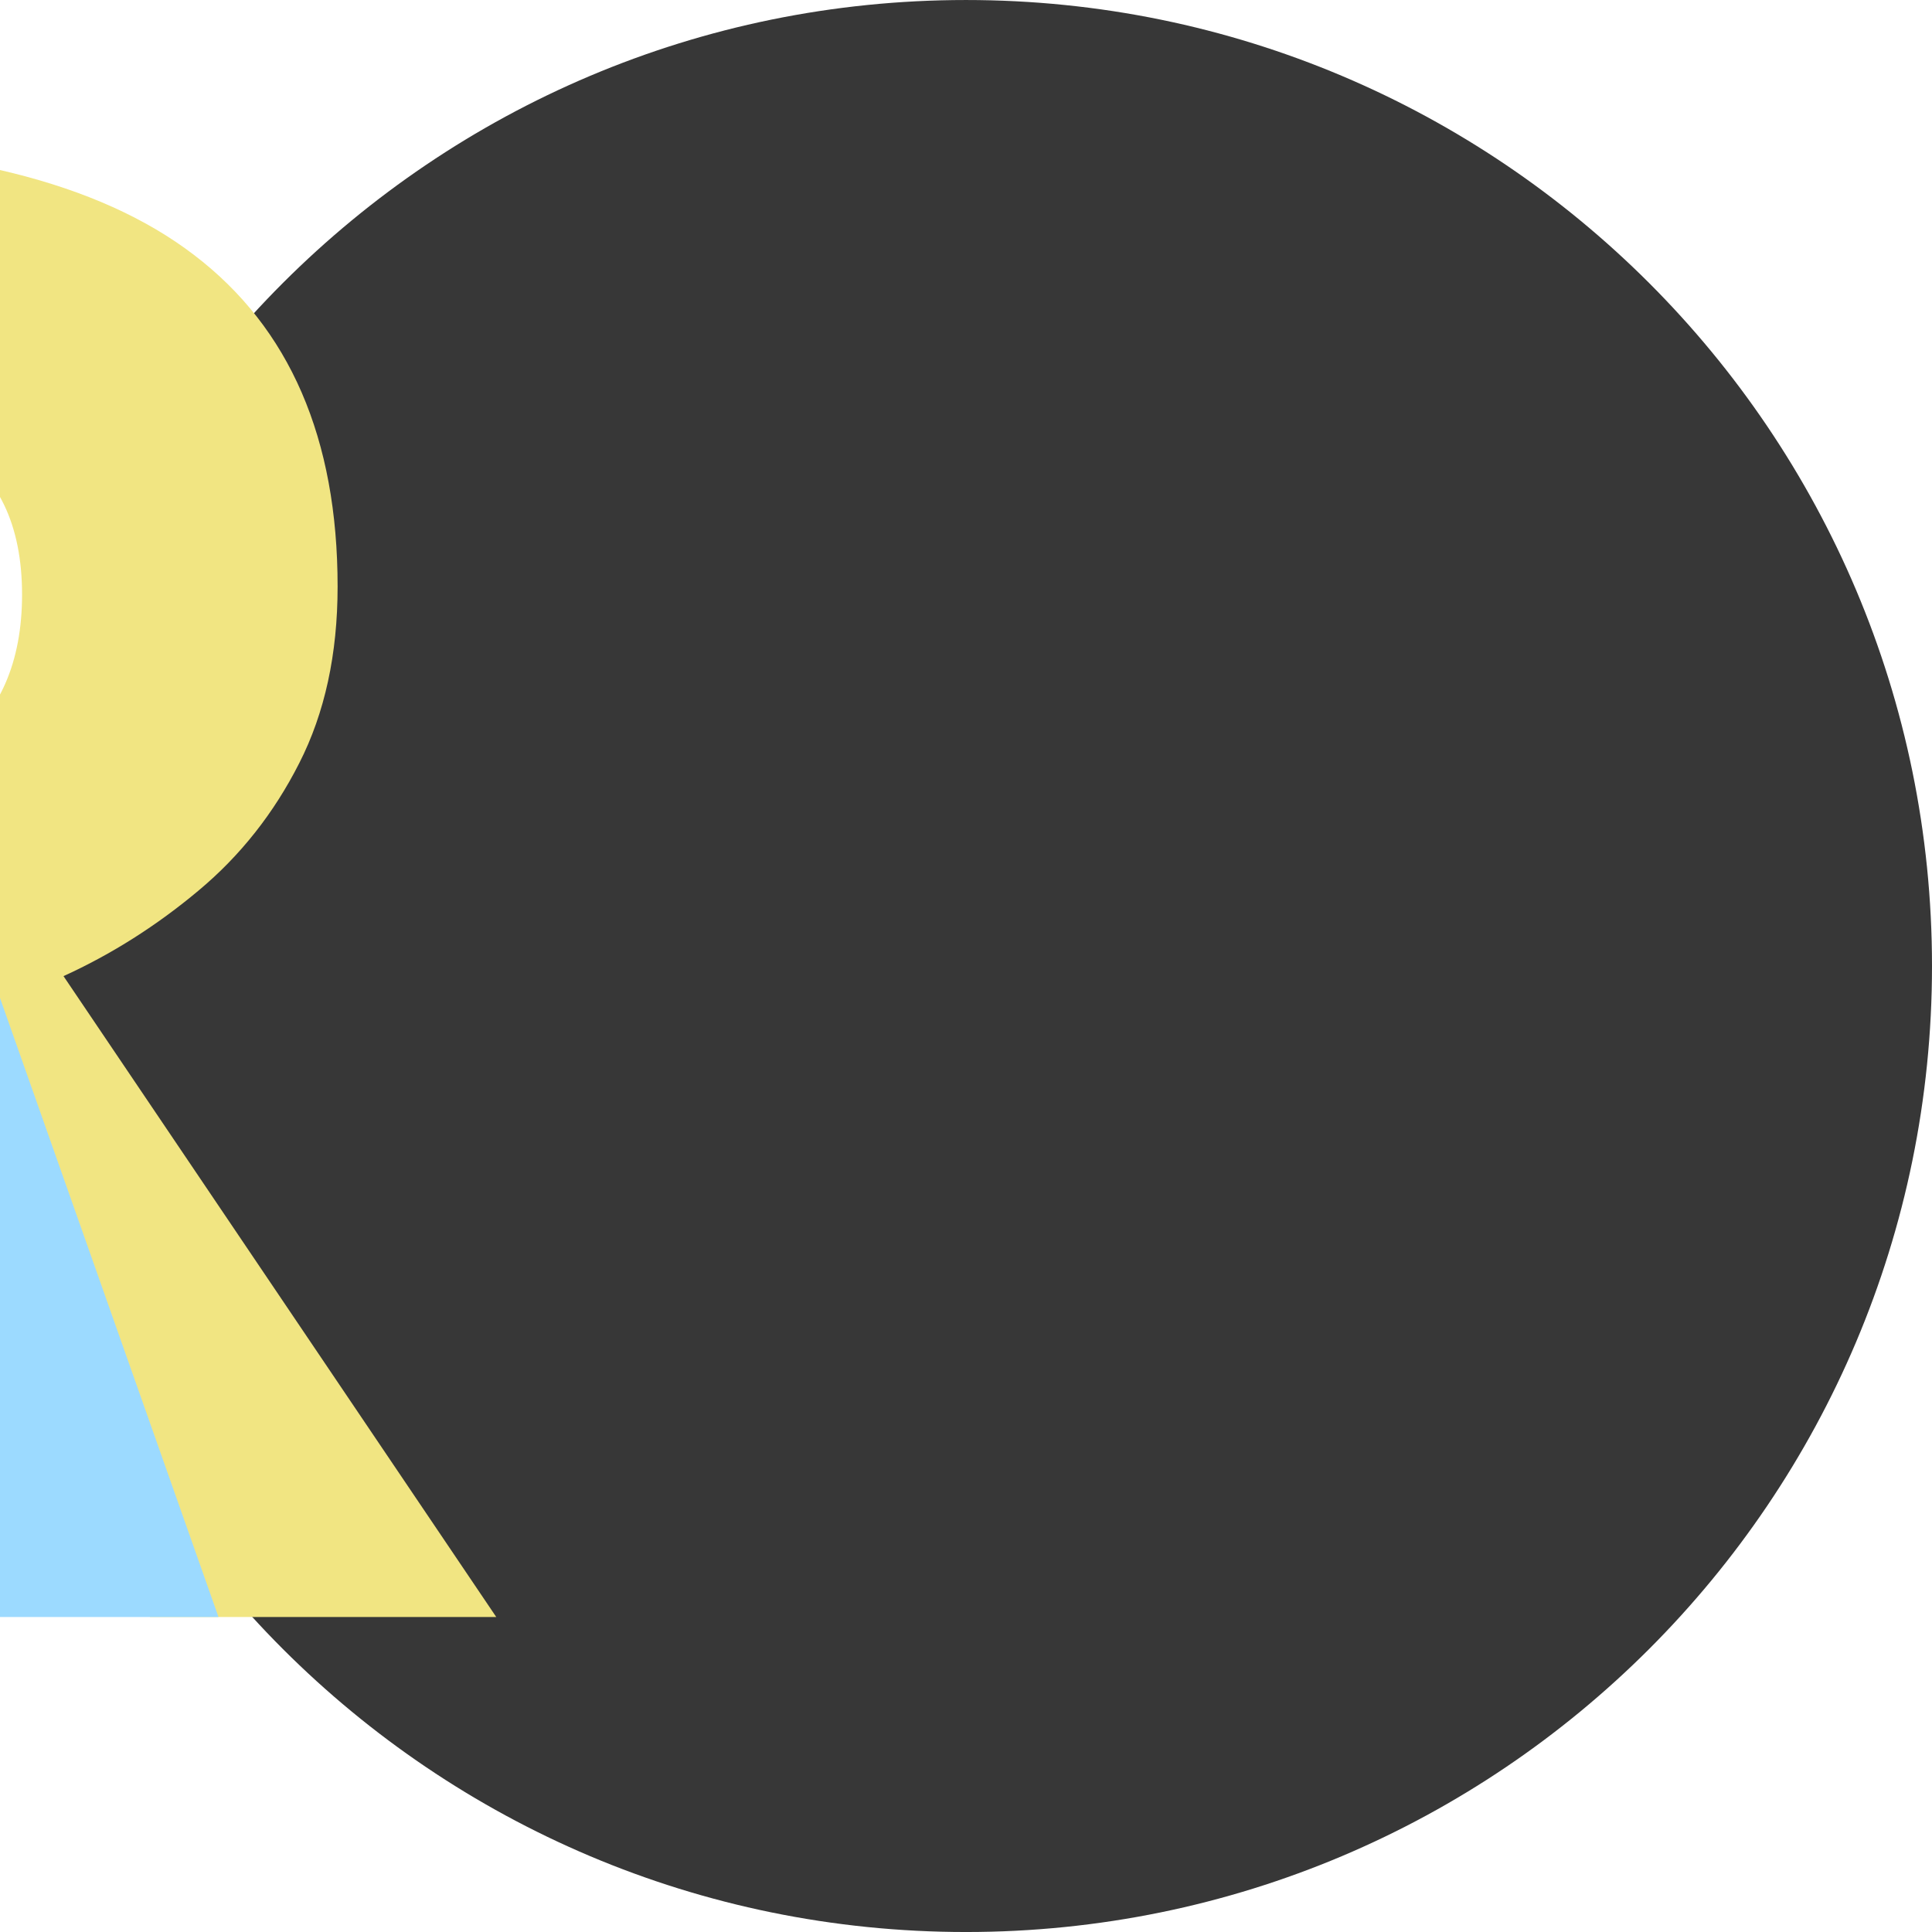
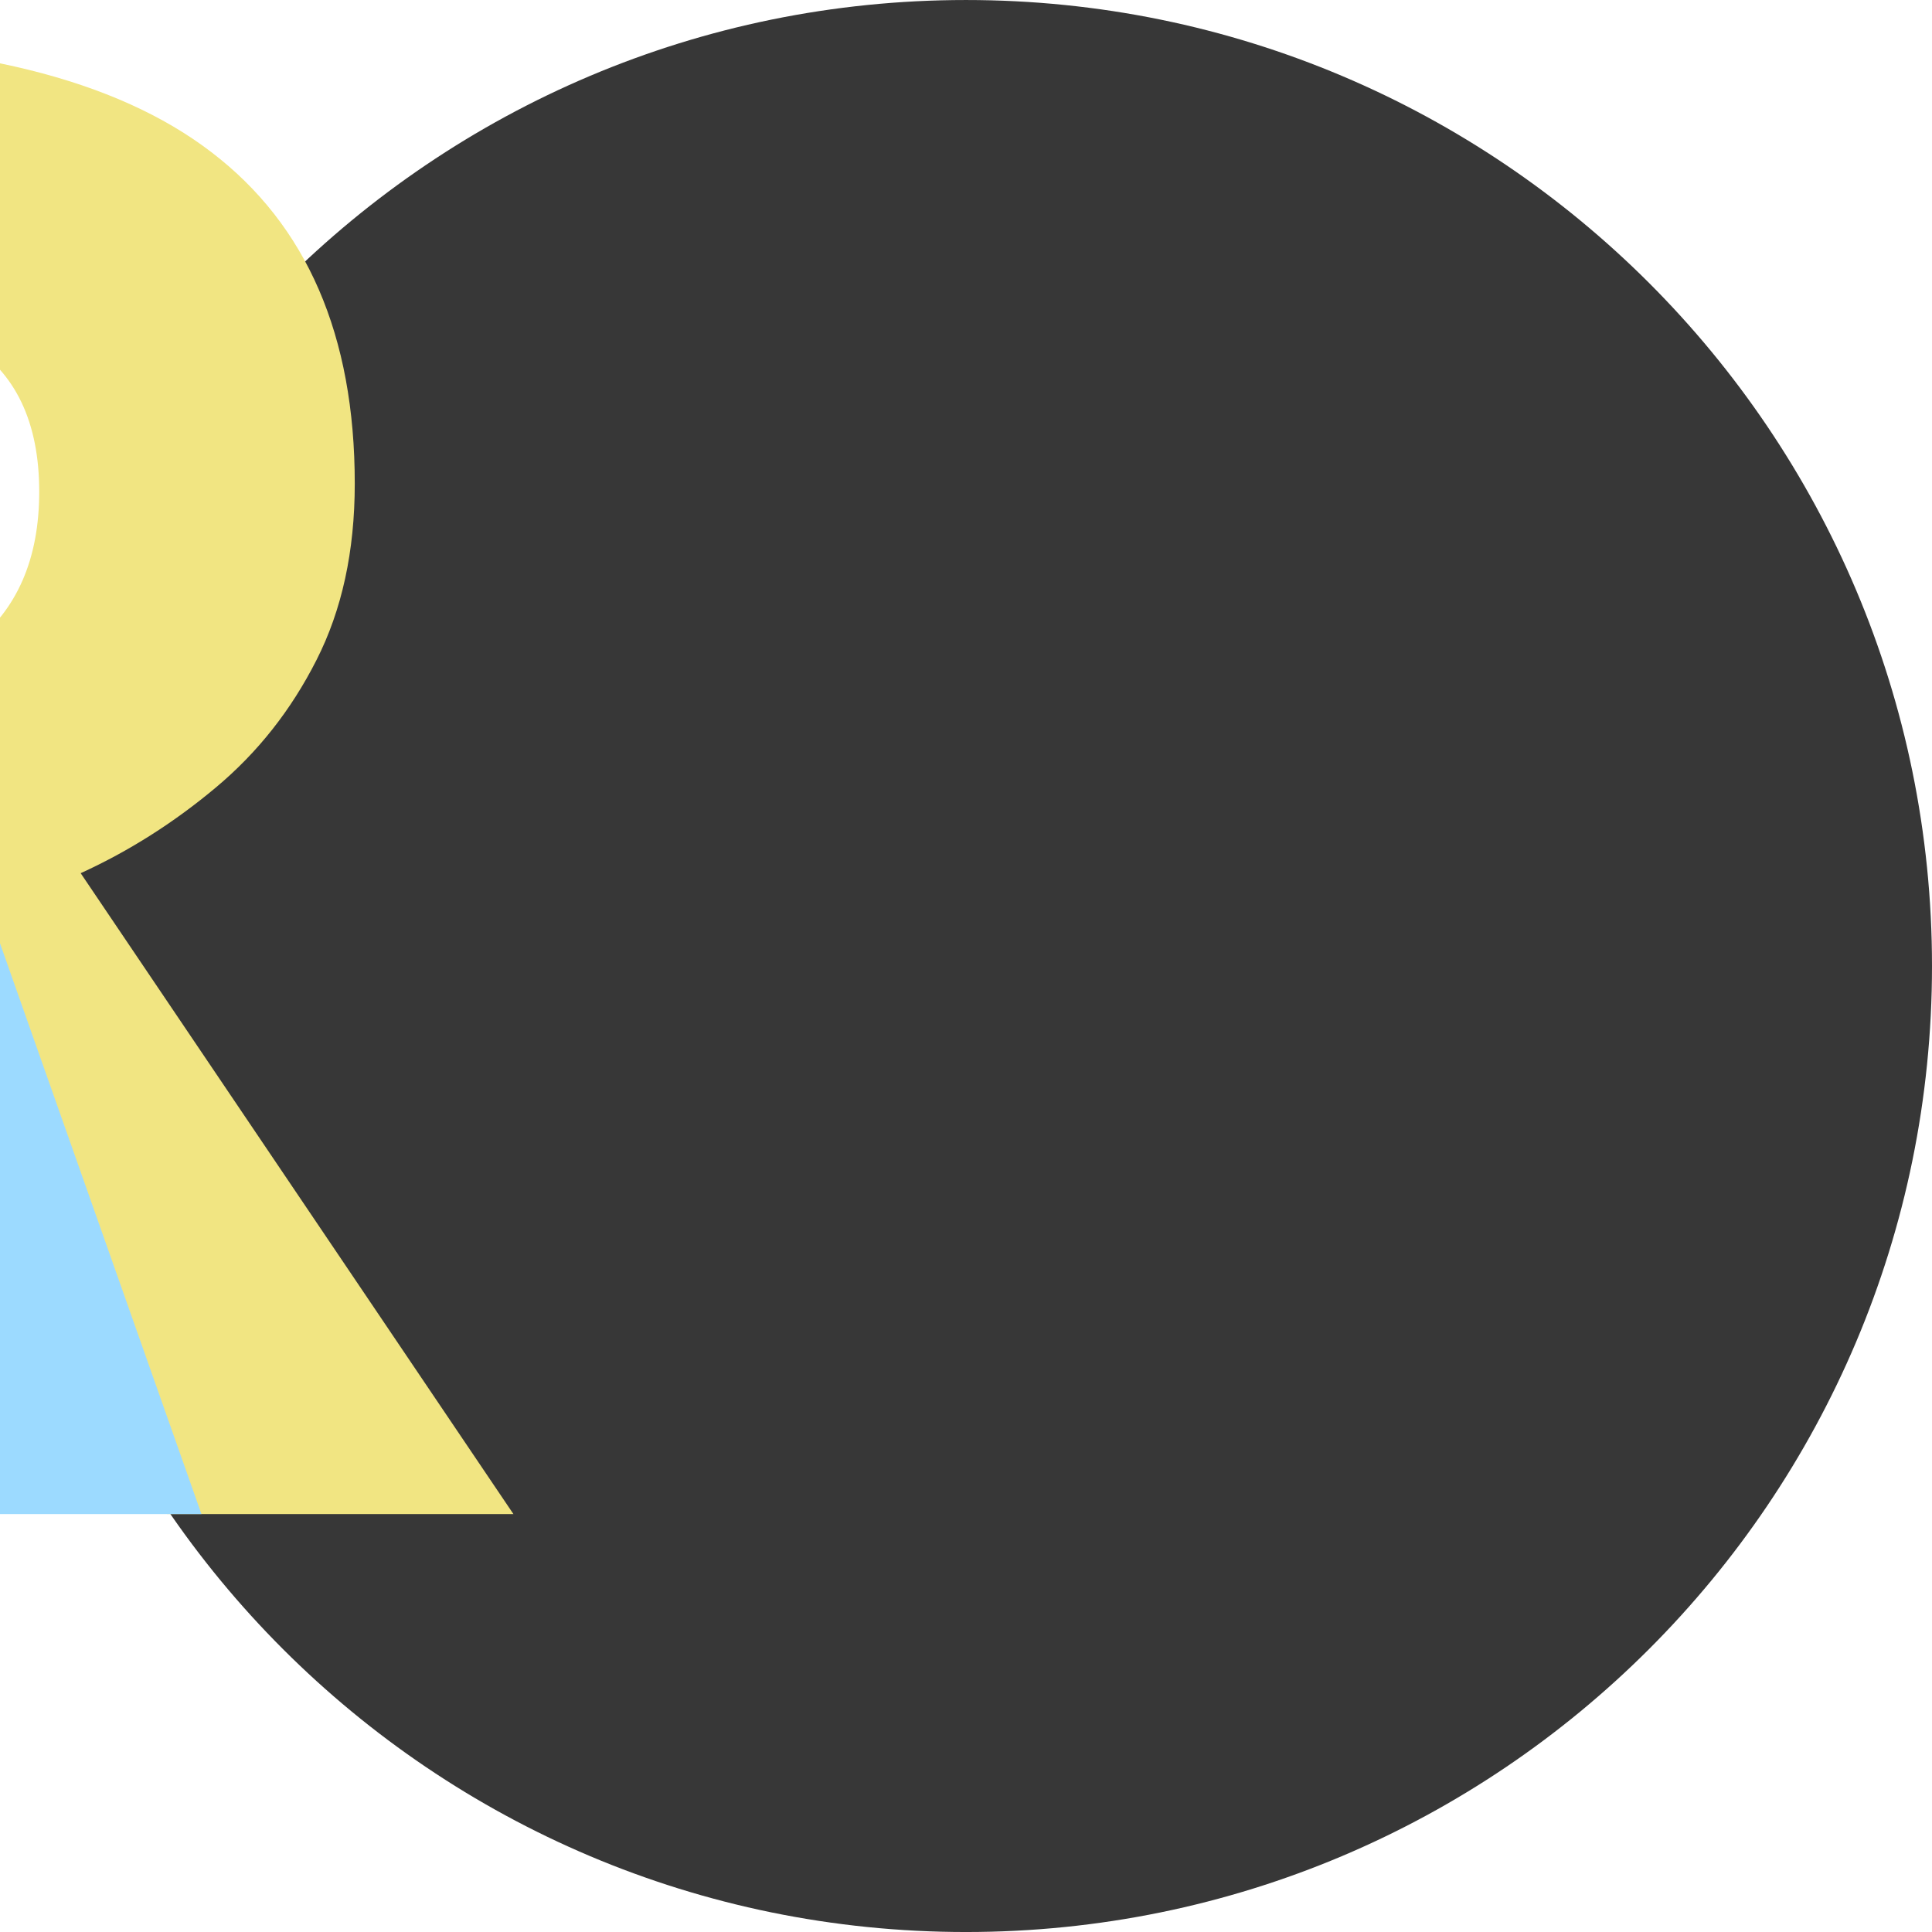
<svg xmlns="http://www.w3.org/2000/svg" width="256" height="256" viewBox="0 0 67.733 67.733" version="1.1" id="svg8">
  <defs id="defs2" />
  <g id="layer1" transform="translate(0,-229.2666)">
    <rect style="opacity:1;vector-effect:none;fill:#373737;fill-opacity:1;stroke:none;stroke-width:0.932;stroke-linecap:butt;stroke-linejoin:miter;stroke-miterlimit:4;stroke-dasharray:none;stroke-dashoffset:0;stroke-opacity:1" id="rect4495" width="67.733" height="67.733" x="2.9369046e-006" y="229.267" rx="33.867" ry="33.867" />
-     <text xml:space="preserve" style="font-style:normal;font-variant:normal;font-weight:bold;font-stretch:normal;font-size:72.242px;line-height:18.813px;font-family:Calibri;-inkscape-font-specification:'Calibri Bold';font-variant-ligatures:normal;font-variant-caps:normal;font-variant-numeric:normal;font-feature-settings:normal;text-align:center;letter-spacing:0px;word-spacing:0px;writing-mode:lr-tb;text-anchor:middle;fill:#f1e582;fill-opacity:1;stroke:none;stroke-width:0.753" x="40.507" y="285.956" id="text4491">
-       <tspan id="tspan4489" x="40.507" y="285.956" style="font-style:normal;font-variant:normal;font-weight:bold;font-stretch:normal;font-family:Calibri;-inkscape-font-specification:'Calibri Bold';fill:#f1e582;fill-opacity:1;stroke-width:0.753">R</tspan>
+     <text xml:space="preserve" style="font-style:normal;font-variant:normal;font-weight:bold;font-stretch:normal;font-size:72.242px;line-height:18.813px;font-family:Calibri;-inkscape-font-specification:'Calibri Bold';font-variant-ligatures:normal;font-variant-caps:normal;font-variant-numeric:normal;font-feature-settings:normal;text-align:center;letter-spacing:0px;word-spacing:0px;writing-mode:lr-tb;text-anchor:middle;fill:#f1e582;fill-opacity:1;stroke:none;stroke-width:0.753" x="41.109" y="282.348" id="text4491">
+       <tspan id="tspan4489" x="41.109" y="282.348" style="font-style:normal;font-variant:normal;font-weight:bold;font-stretch:normal;font-family:Calibri;-inkscape-font-specification:'Calibri Bold';fill:#f1e582;fill-opacity:1;stroke-width:0.753">R</tspan>
    </text>
-     <text xml:space="preserve" style="font-style:normal;font-variant:normal;font-weight:bold;font-stretch:normal;font-size:72.242px;line-height:18.813px;font-family:Calibri;-inkscape-font-specification:'Calibri Bold';font-variant-ligatures:normal;font-variant-caps:normal;font-variant-numeric:normal;font-feature-settings:normal;text-align:center;letter-spacing:0px;word-spacing:0px;writing-mode:lr-tb;text-anchor:middle;fill:#9cdaff;fill-opacity:1;stroke:none;stroke-width:0.753" x="29.684" y="285.956" id="text4487">
-       <tspan id="tspan4485" x="29.684" y="285.956" style="font-style:normal;font-variant:normal;font-weight:bold;font-stretch:normal;font-family:Calibri;-inkscape-font-specification:'Calibri Bold';fill:#9cdaff;fill-opacity:1;stroke-width:0.753">A</tspan>
+     <text xml:space="preserve" style="font-style:normal;font-variant:normal;font-weight:bold;font-stretch:normal;font-size:72.242px;line-height:18.813px;font-family:Calibri;-inkscape-font-specification:'Calibri Bold';font-variant-ligatures:normal;font-variant-caps:normal;font-variant-numeric:normal;font-feature-settings:normal;text-align:center;letter-spacing:0px;word-spacing:0px;writing-mode:lr-tb;text-anchor:middle;fill:#9cdaff;fill-opacity:1;stroke:none;stroke-width:0.753" x="29.083" y="282.348" id="text4487">
+       <tspan id="tspan4485" x="29.083" y="282.348" style="font-style:normal;font-variant:normal;font-weight:bold;font-stretch:normal;font-family:Calibri;-inkscape-font-specification:'Calibri Bold';fill:#9cdaff;fill-opacity:1;stroke-width:0.753">A</tspan>
    </text>
  </g>
</svg>
